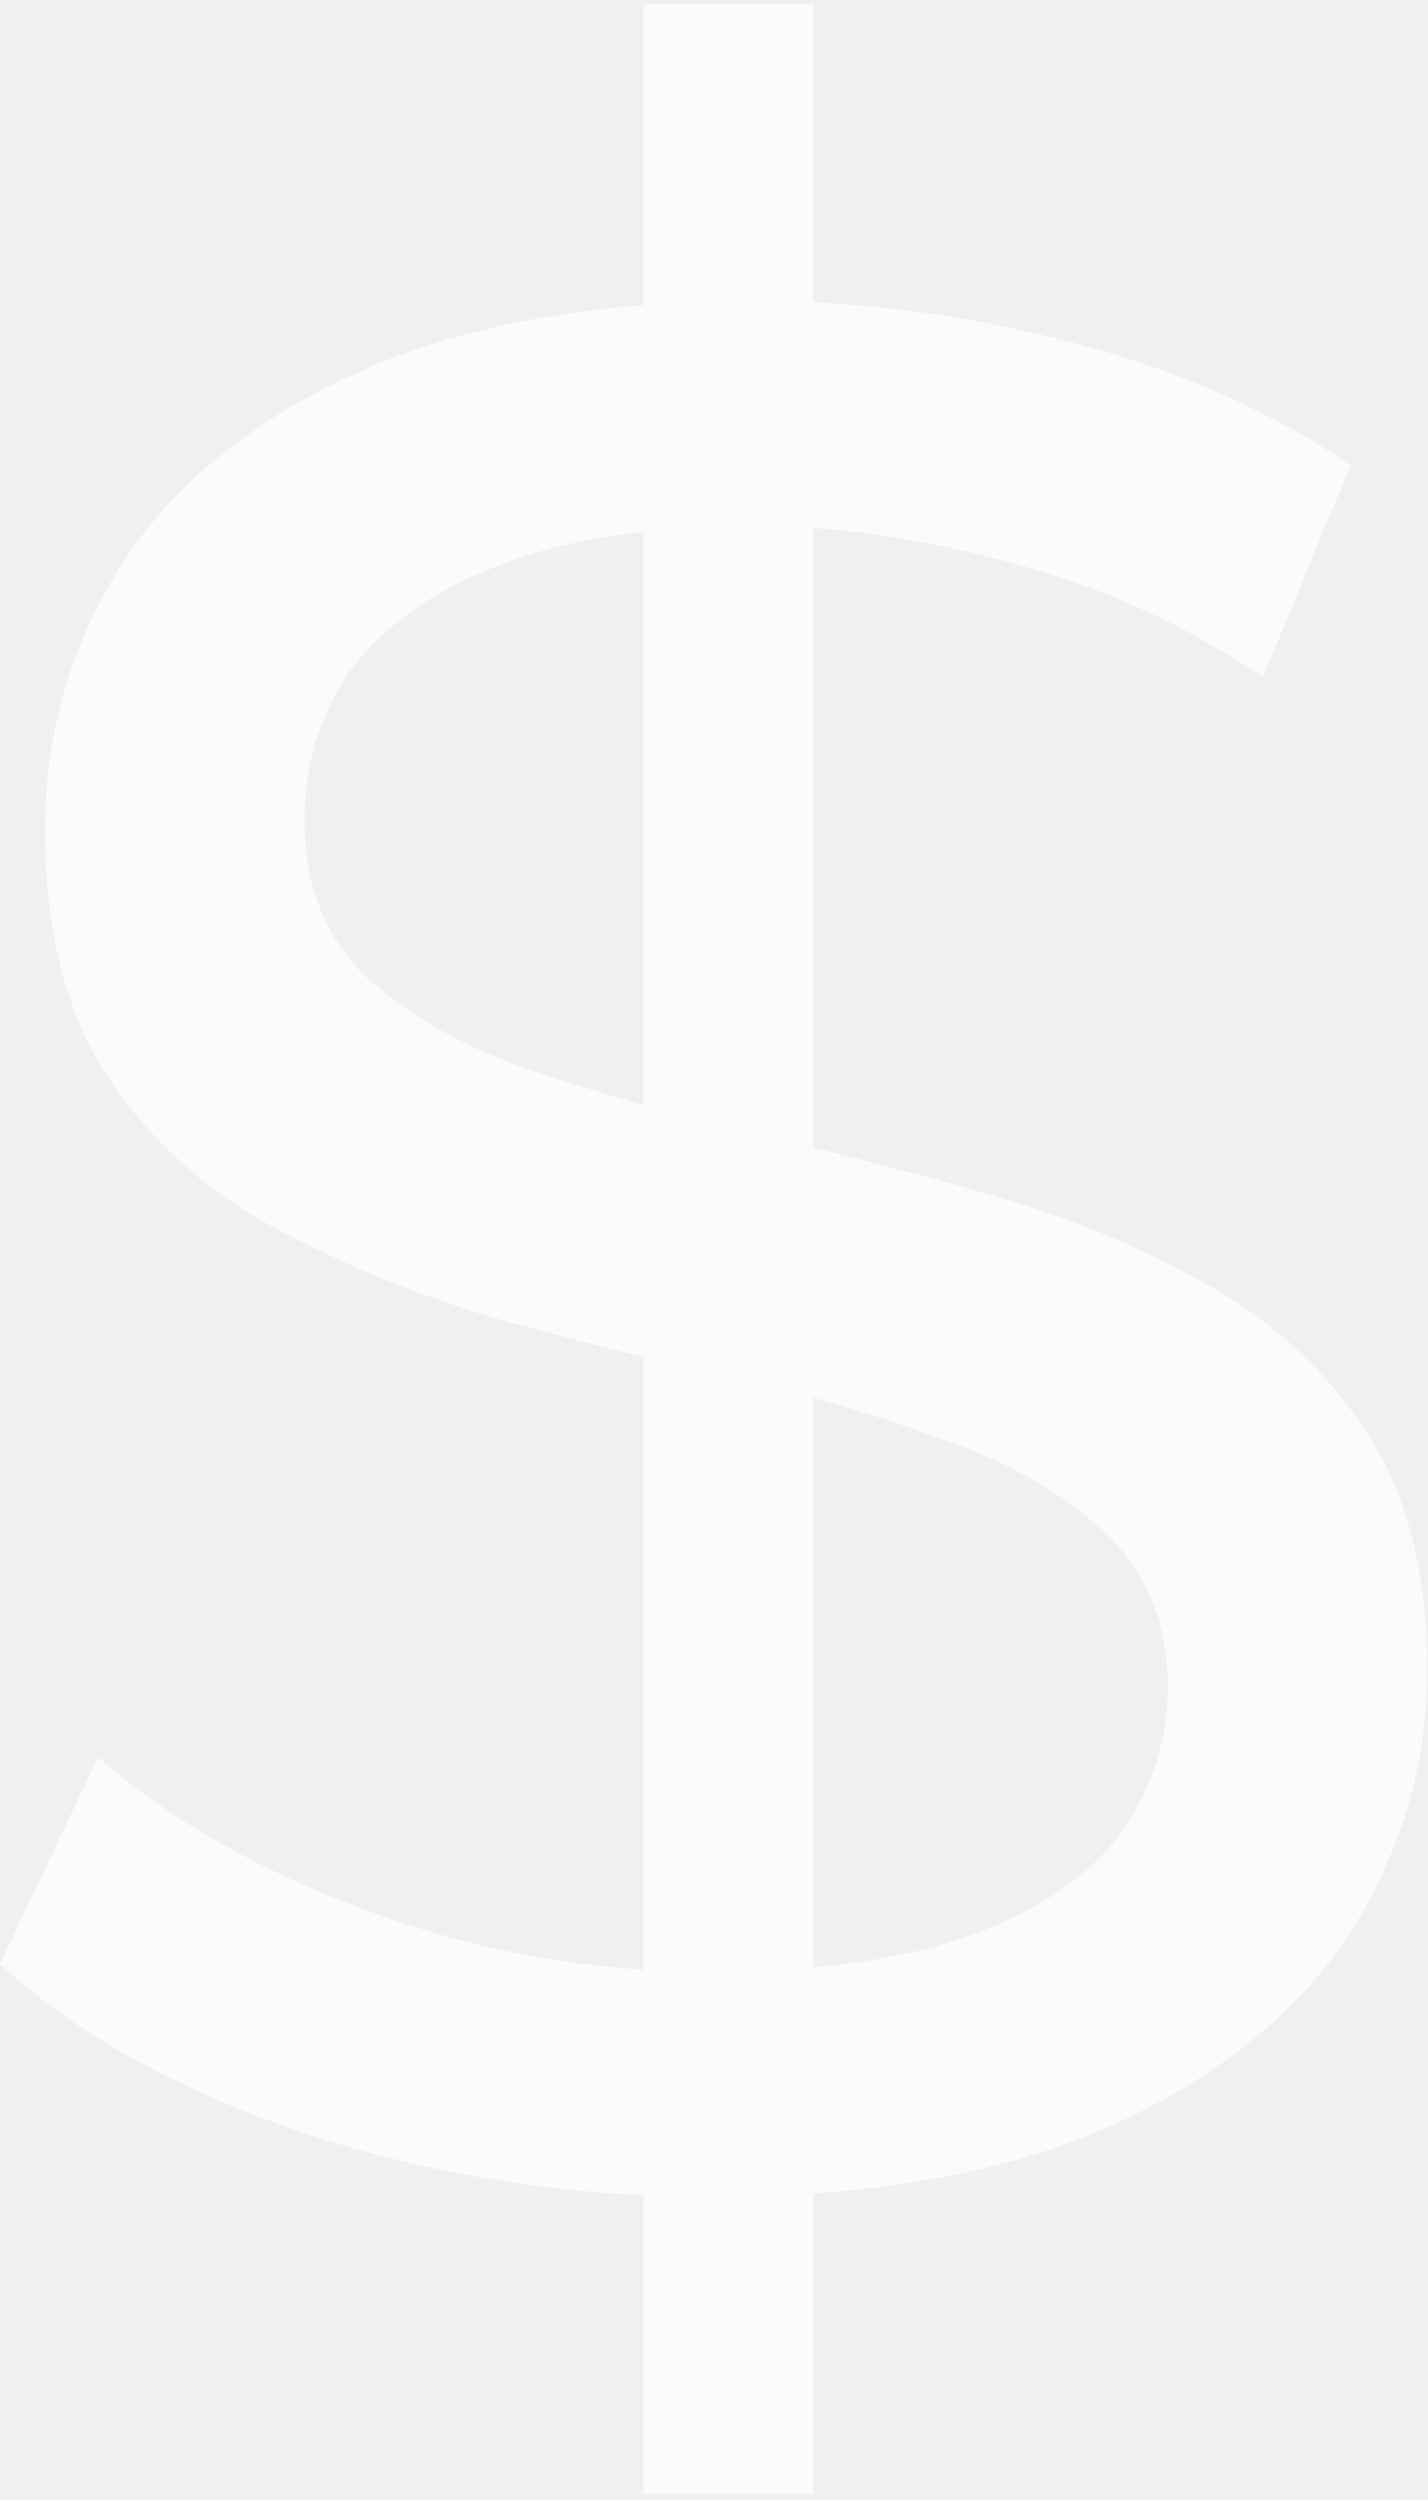
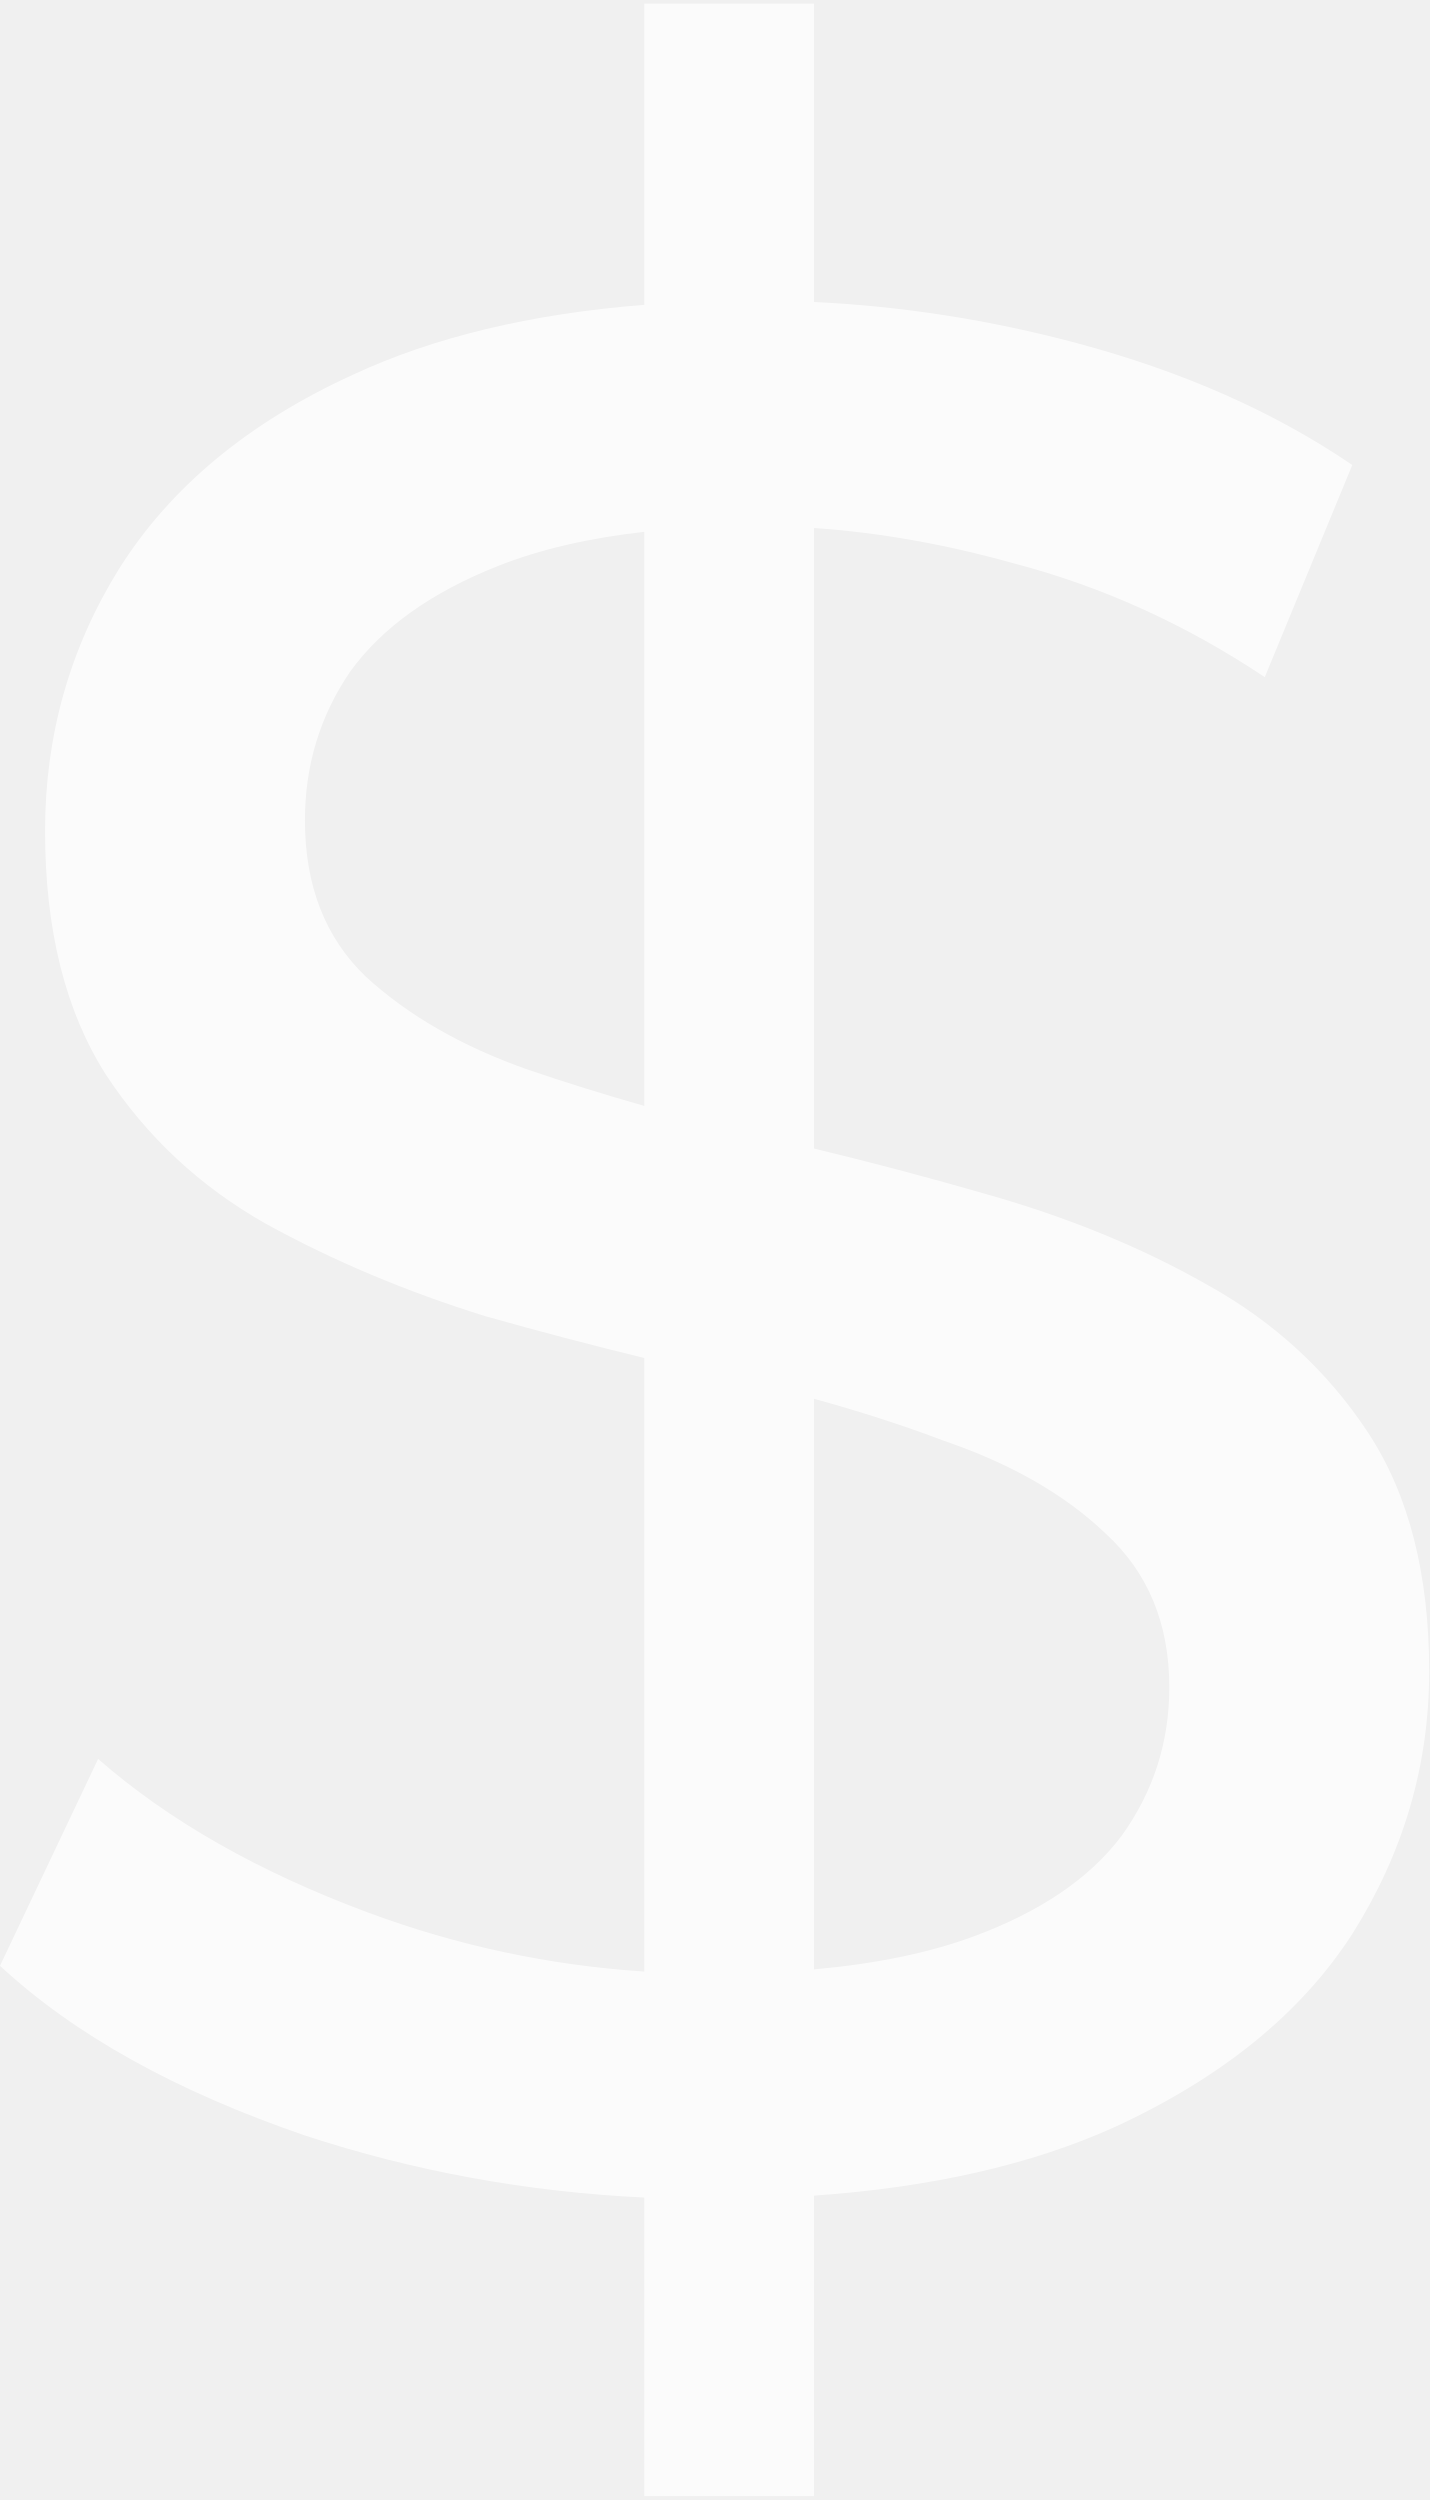
- <svg xmlns="http://www.w3.org/2000/svg" width="161" height="282" viewBox="0 0 161 282" fill="none">
-   <path d="M72.584 281.267V0.488H91.701V281.267H72.584ZM80.052 247.812C64.121 247.812 48.887 245.423 34.351 240.644C19.814 235.665 8.364 229.293 0 221.527L11.052 198.228C19.017 205.198 29.173 210.973 41.52 215.553C53.866 220.133 66.71 222.423 80.052 222.423C92.199 222.423 102.056 221.029 109.623 218.241C117.19 215.453 122.766 211.67 126.351 206.89C129.935 201.912 131.727 196.336 131.727 190.163C131.727 182.994 129.338 177.219 124.558 172.838C119.978 168.457 113.905 164.973 106.338 162.384C98.97 159.596 90.805 157.206 81.844 155.215C72.883 153.224 63.822 150.934 54.662 148.345C45.701 145.557 37.437 142.072 29.87 137.89C22.502 133.709 16.528 128.133 11.948 121.163C7.368 113.994 5.078 104.834 5.078 93.683C5.078 82.929 7.866 73.072 13.442 64.111C19.216 54.951 27.978 47.683 39.727 42.306C51.675 36.73 66.809 33.942 85.13 33.942C97.277 33.942 109.325 35.535 121.273 38.721C133.221 41.908 143.576 46.488 152.338 52.462L142.48 76.358C133.519 70.384 124.061 66.103 114.104 63.514C104.147 60.726 94.489 59.332 85.13 59.332C73.381 59.332 63.723 60.825 56.156 63.812C48.589 66.799 43.013 70.782 39.429 75.76C36.043 80.739 34.351 86.315 34.351 92.488C34.351 99.856 36.641 105.73 41.221 110.111C46 114.492 52.074 117.977 59.441 120.566C67.009 123.154 75.273 125.544 84.234 127.734C93.195 129.726 102.156 132.016 111.117 134.605C120.277 137.193 128.541 140.579 135.909 144.76C143.476 148.942 149.55 154.518 154.13 161.488C158.71 168.457 161 177.418 161 188.371C161 198.925 158.112 208.782 152.338 217.942C146.563 226.903 137.602 234.172 125.454 239.747C113.506 245.124 98.372 247.812 80.052 247.812Z" fill="white" fill-opacity="0.75" />
+ <svg xmlns="http://www.w3.org/2000/svg" width="343" height="600" viewBox="0 0 343 600" fill="none">
+   <path fill-rule="evenodd" clip-rule="evenodd" d="M154.636 0.877H195.364V72.482C216.506 73.487 237.506 76.77 258.364 82.332C283.818 89.12 305.879 98.877 324.545 111.605L303.545 162.514C284.455 149.787 264.303 140.665 243.091 135.15C226.807 130.591 210.898 127.781 195.364 126.722V275.651C209.152 278.97 222.939 282.622 236.727 286.605C256.242 292.12 273.849 299.332 289.545 308.241C305.667 317.15 318.606 329.029 328.364 343.877C338.121 358.726 343 377.817 343 401.15C343 423.635 336.849 444.635 324.545 464.15C312.242 483.241 293.152 498.726 267.273 510.605C247.429 519.535 223.459 524.984 195.364 526.952V599.059H154.636V527.409C126.43 526.059 99.279 521.094 73.182 512.514C42.212 501.908 17.818 488.332 0 471.787L23.546 422.15C40.515 436.999 62.151 449.302 88.455 459.059C109.816 466.984 131.876 471.69 154.636 473.179V325.922C142.001 322.848 129.273 319.5 116.455 315.877C97.364 309.938 79.758 302.514 63.636 293.605C47.939 284.696 35.212 272.817 25.454 257.968C15.697 242.696 10.818 223.18 10.818 199.423C10.818 176.514 16.758 155.514 28.636 136.423C40.939 116.908 59.606 101.423 84.636 89.968C104.03 80.918 127.363 75.316 154.636 73.16V0.877ZM269.182 440.605C261.545 450.787 249.667 458.847 233.545 464.787C222.933 468.697 210.205 471.32 195.364 472.655V335.71C206.411 338.742 216.805 342.101 226.545 345.787C242.667 351.302 255.606 358.726 265.364 368.059C275.545 377.393 280.636 389.696 280.636 404.968C280.636 418.12 276.818 429.999 269.182 440.605ZM84 161.241C91.636 150.635 103.515 142.15 119.636 135.787C129.601 131.853 141.268 129.135 154.636 127.633V265.426C144.852 262.644 135.519 259.734 126.636 256.696C110.939 251.181 98 243.756 87.818 234.423C78.061 225.09 73.182 212.574 73.182 196.877C73.182 183.726 76.788 171.847 84 161.241Z" fill="white" fill-opacity="0.75" />
</svg>
